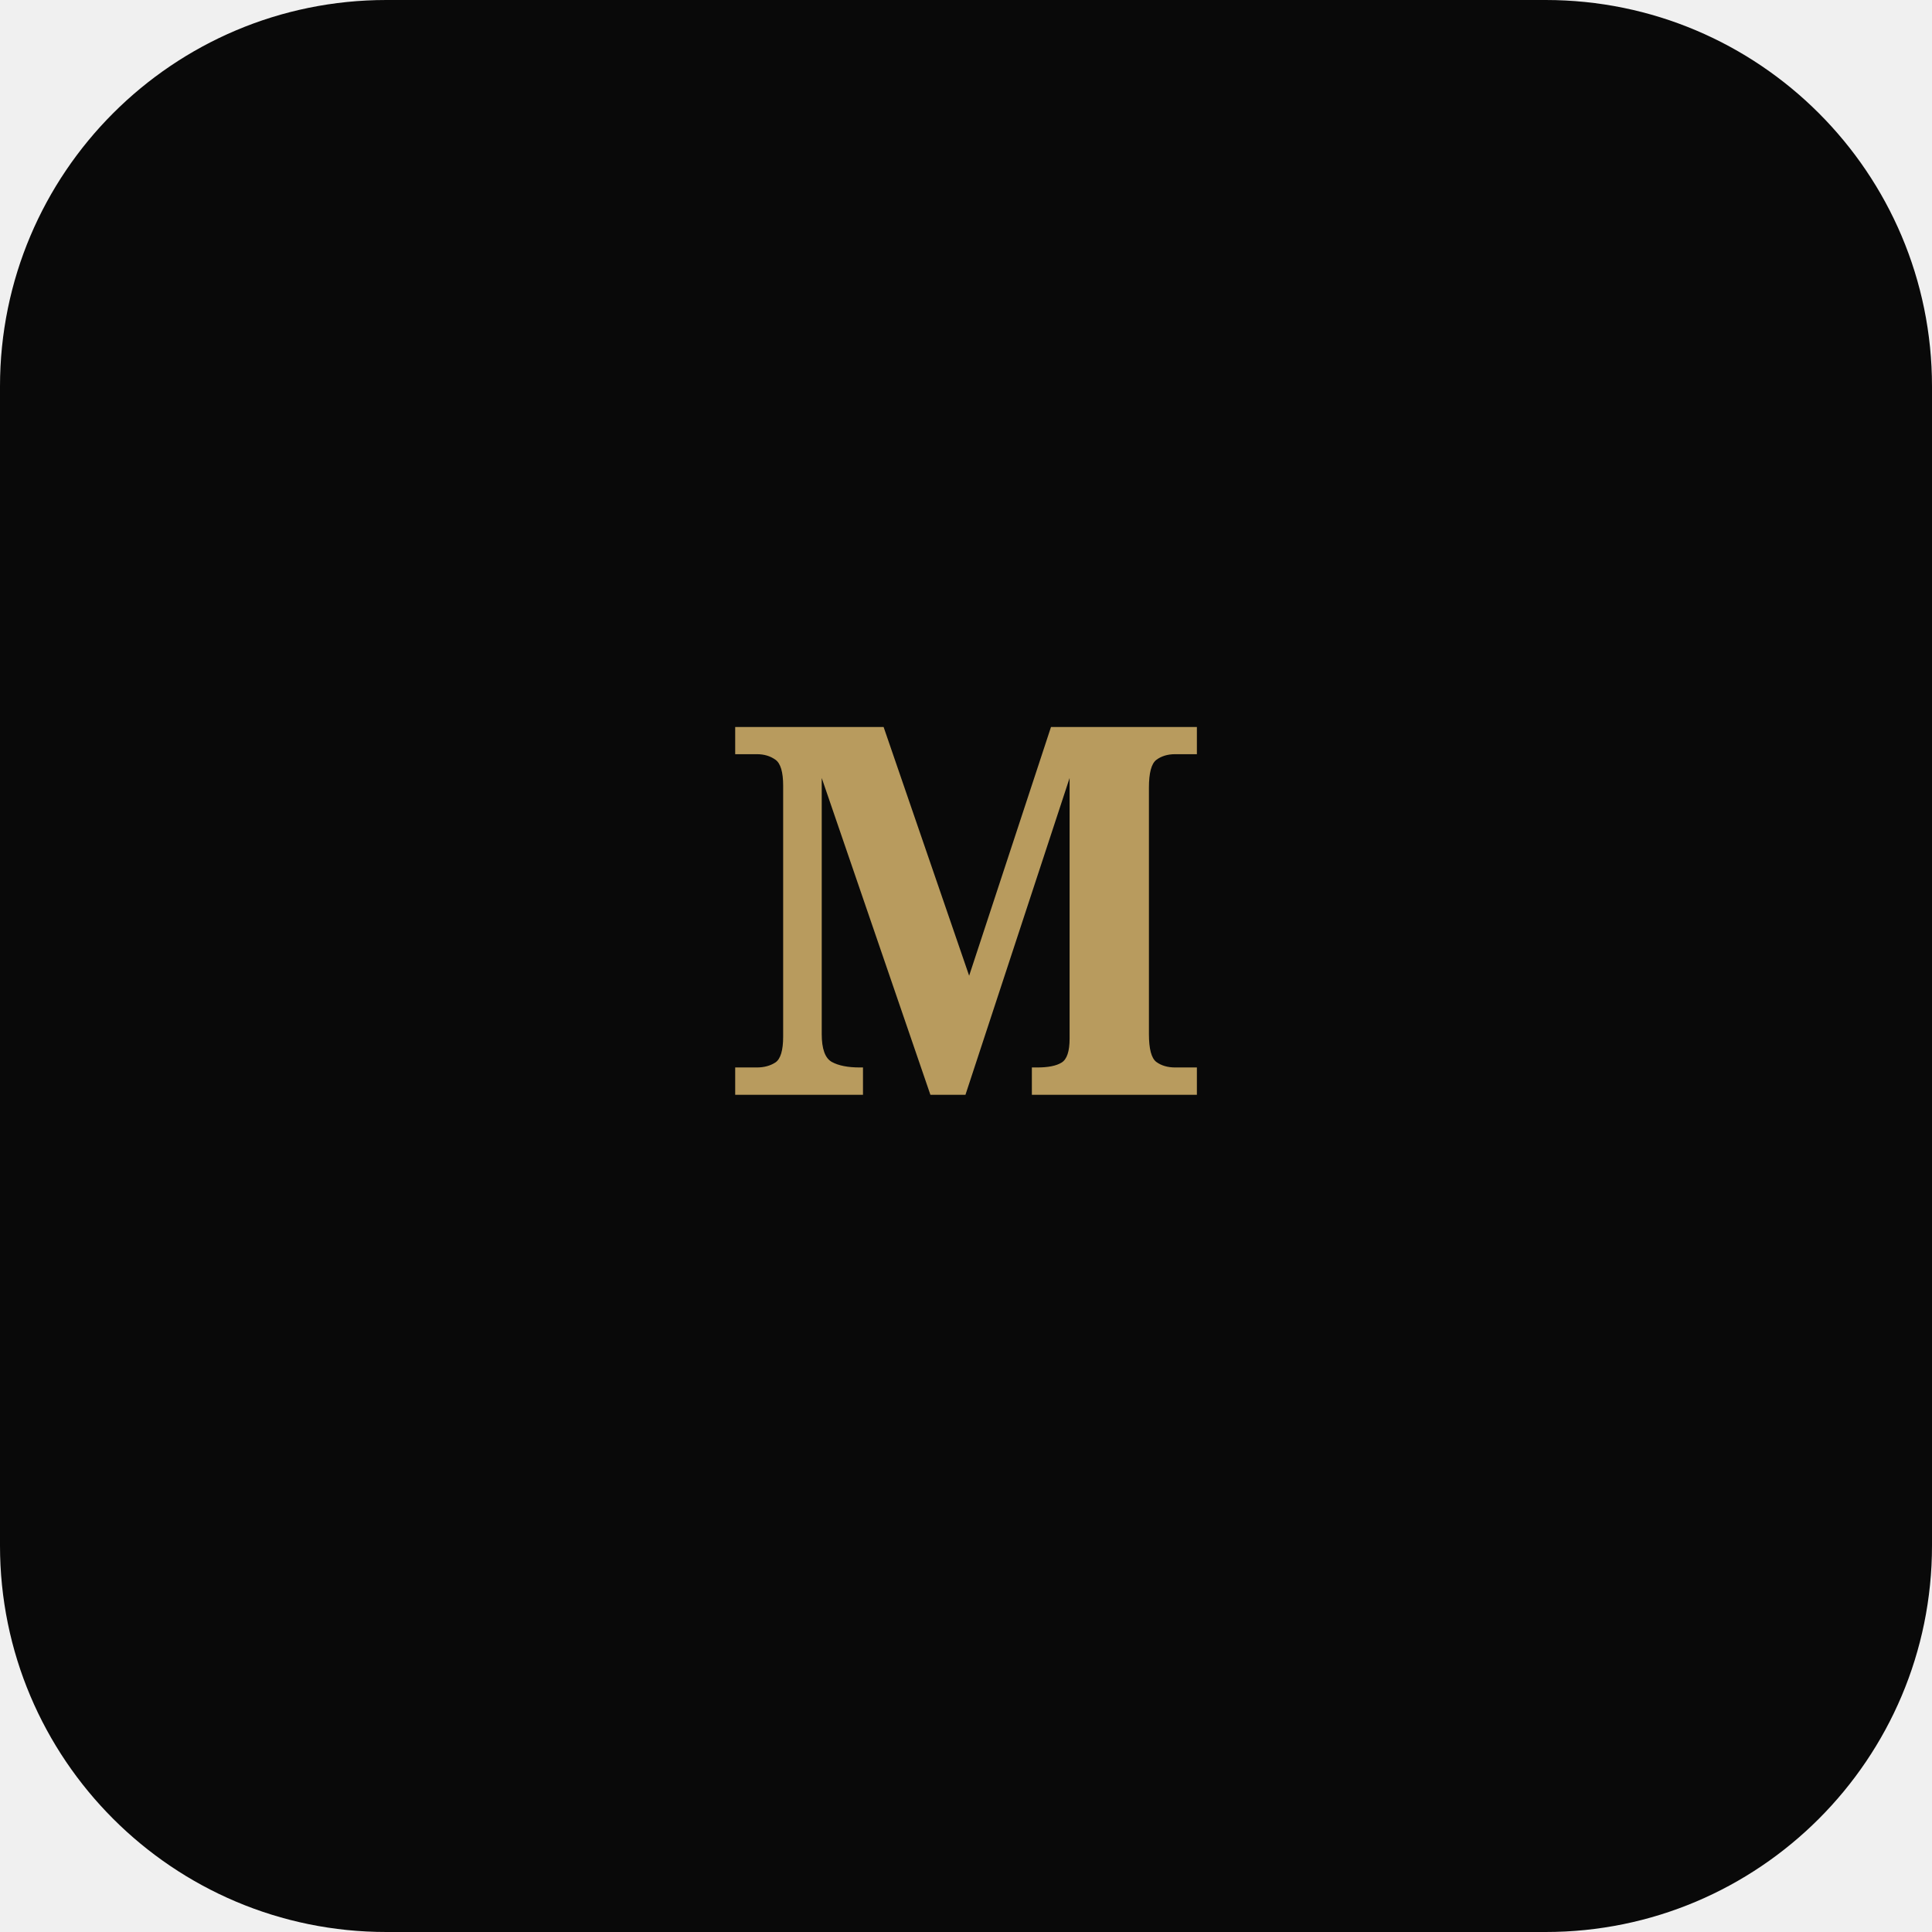
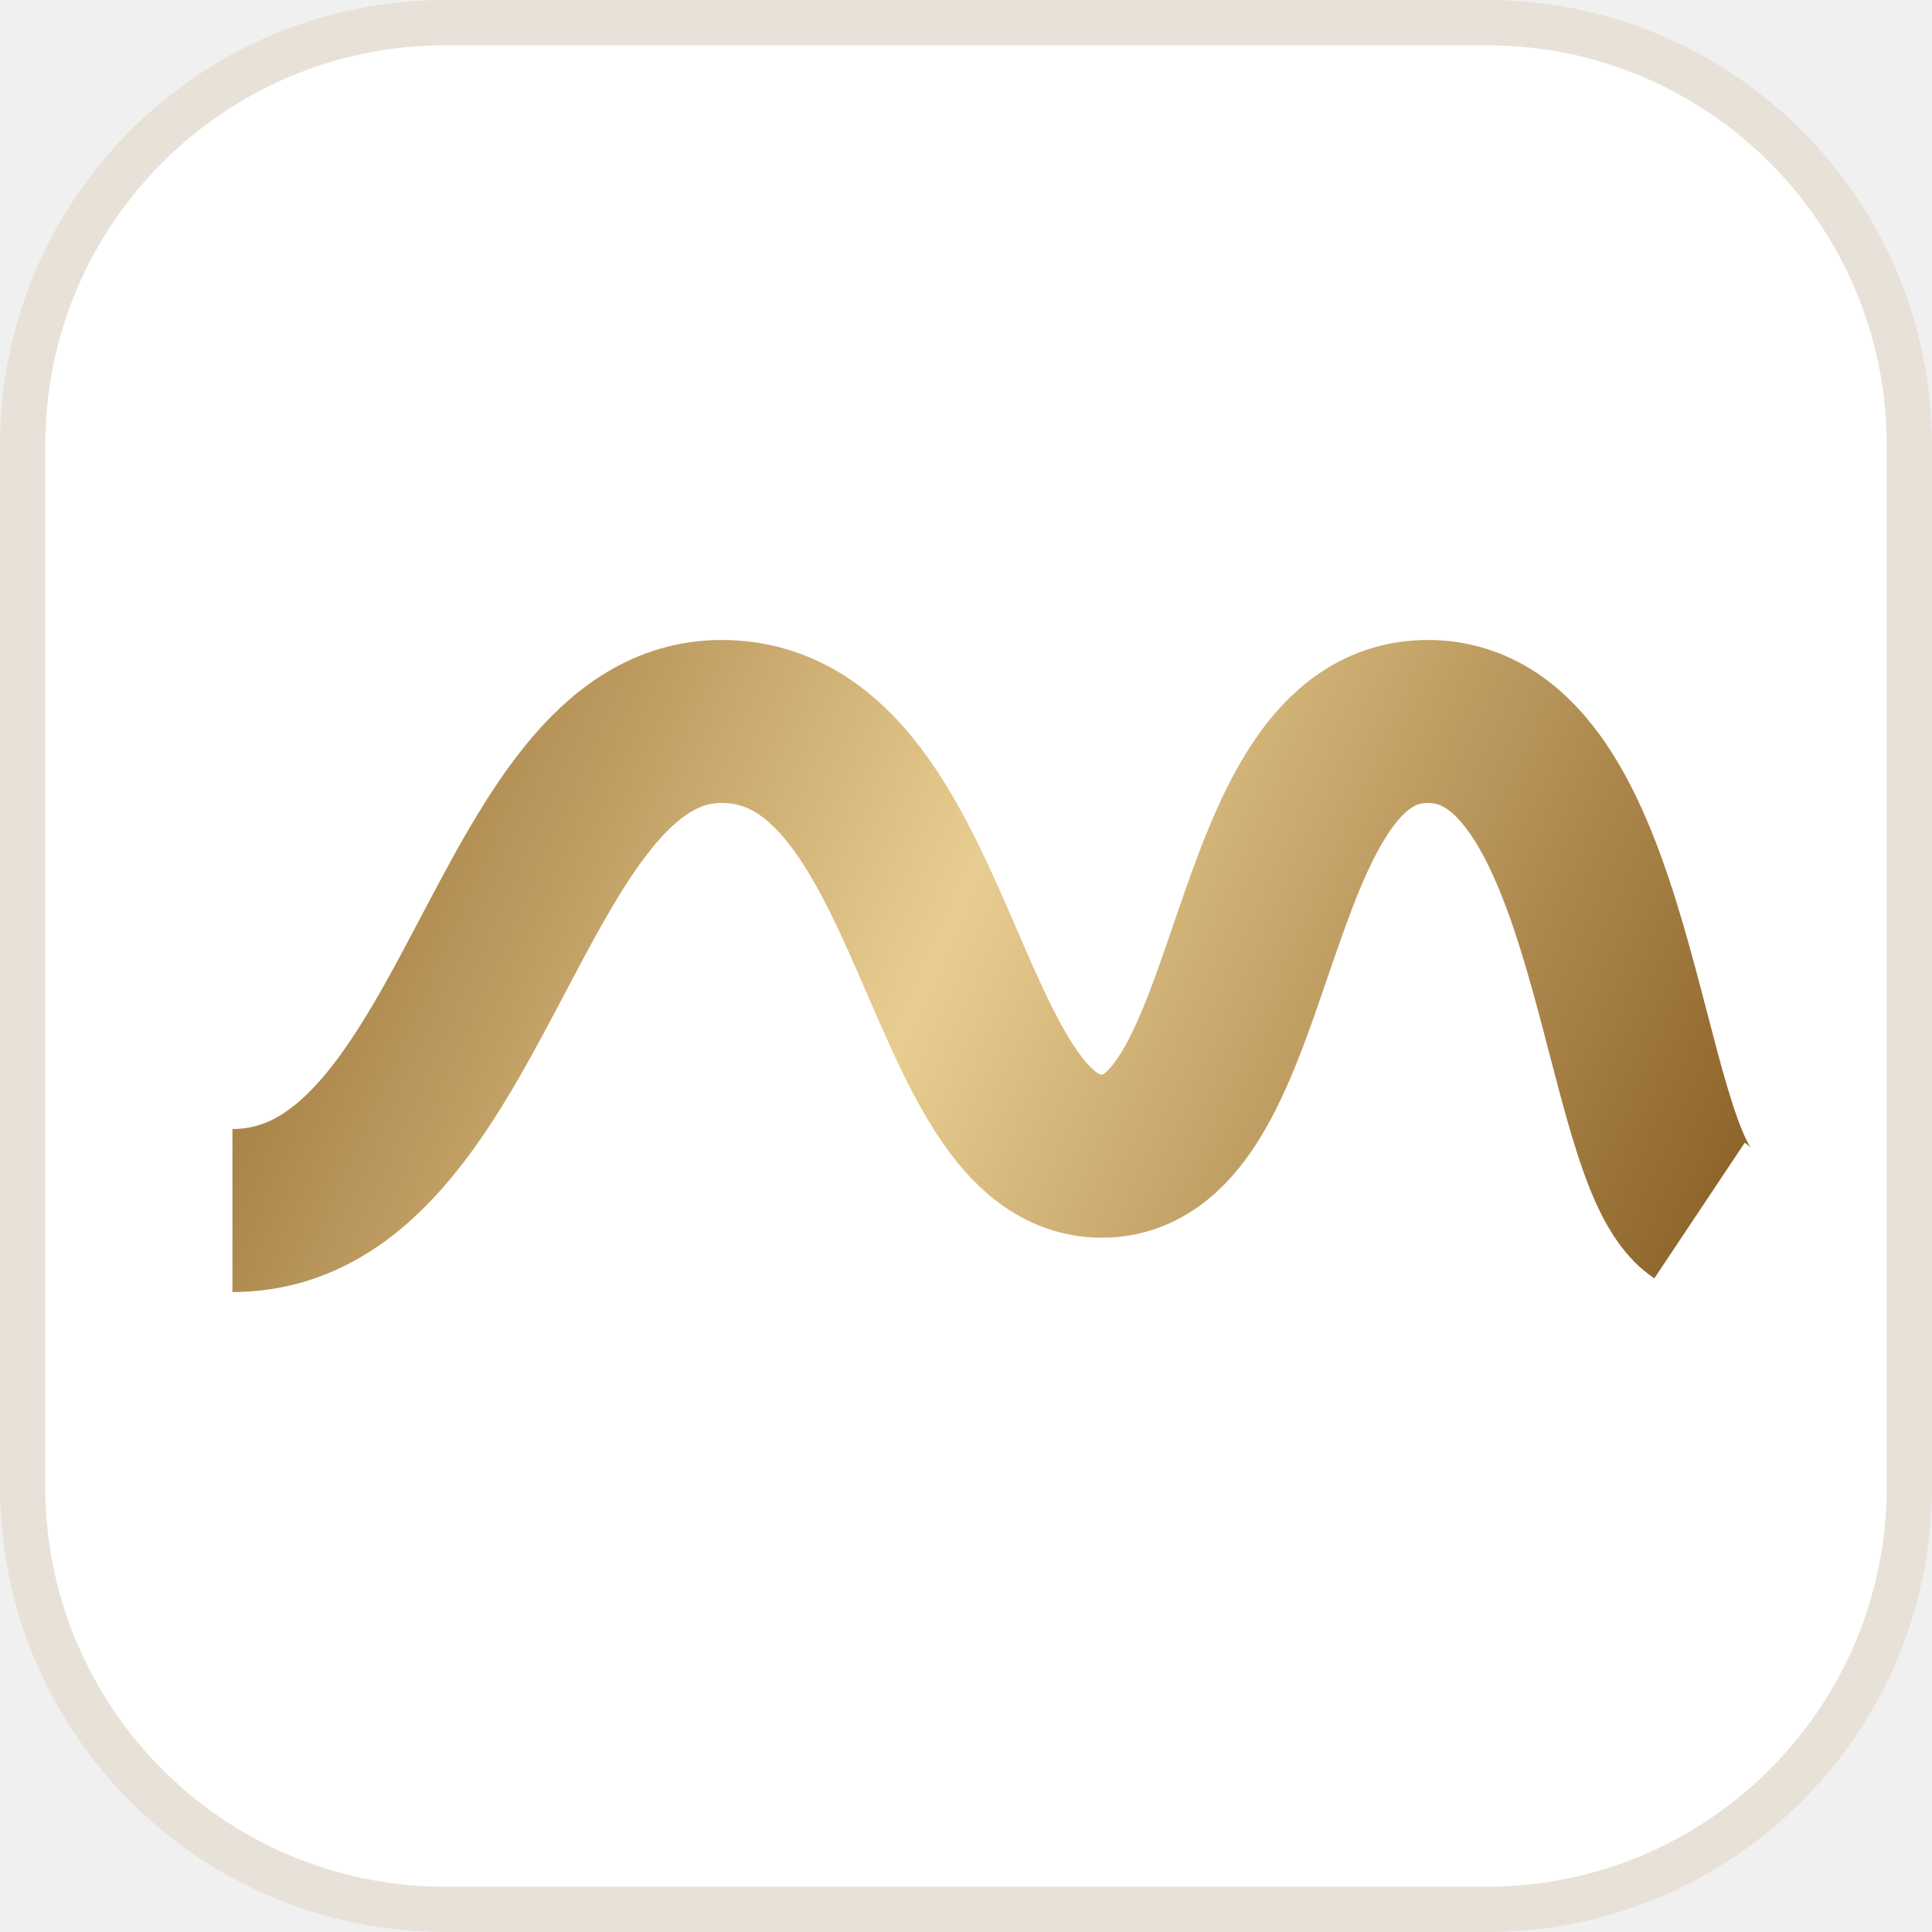
- <svg xmlns="http://www.w3.org/2000/svg" width="180" height="180" viewBox="0 0 180 180">
-   <rect width="180" height="180" rx="36" fill="#090909" />
-   <text x="90" y="102" text-anchor="middle" font-family="Georgia,serif" font-weight="700" font-size="48" fill="#B89B5E" letter-spacing="4">M</text>
+ <svg xmlns="http://www.w3.org/2000/svg" width="180" height="180" viewBox="0 0 64 64">
+   <rect x=".75" y=".75" width="62.5" height="62.5" rx="14" fill="#FFFFFF" stroke="#E8E1D8" stroke-width="1.5" />
+   <defs>
+     <linearGradient id="monadaty-gold" x1="0" y1="0" x2="56" y2="25" gradientUnits="userSpaceOnUse">
+       <stop stop-color="#8C6228" />
+       <stop offset=".5" stop-color="#E8CD91" />
+       <stop offset="1" stop-color="#8C6228" />
+     </linearGradient>
+   </defs>
+   <g transform="translate(5.9 20.3) scale(.9)">
+     <path d="M2 22C11 22 12 4 20 4s8 16 14 16S39 4 46 4s7 16 10 18" fill="none" stroke="url(#monadaty-gold)" stroke-width="6" />
+   </g>
</svg>
